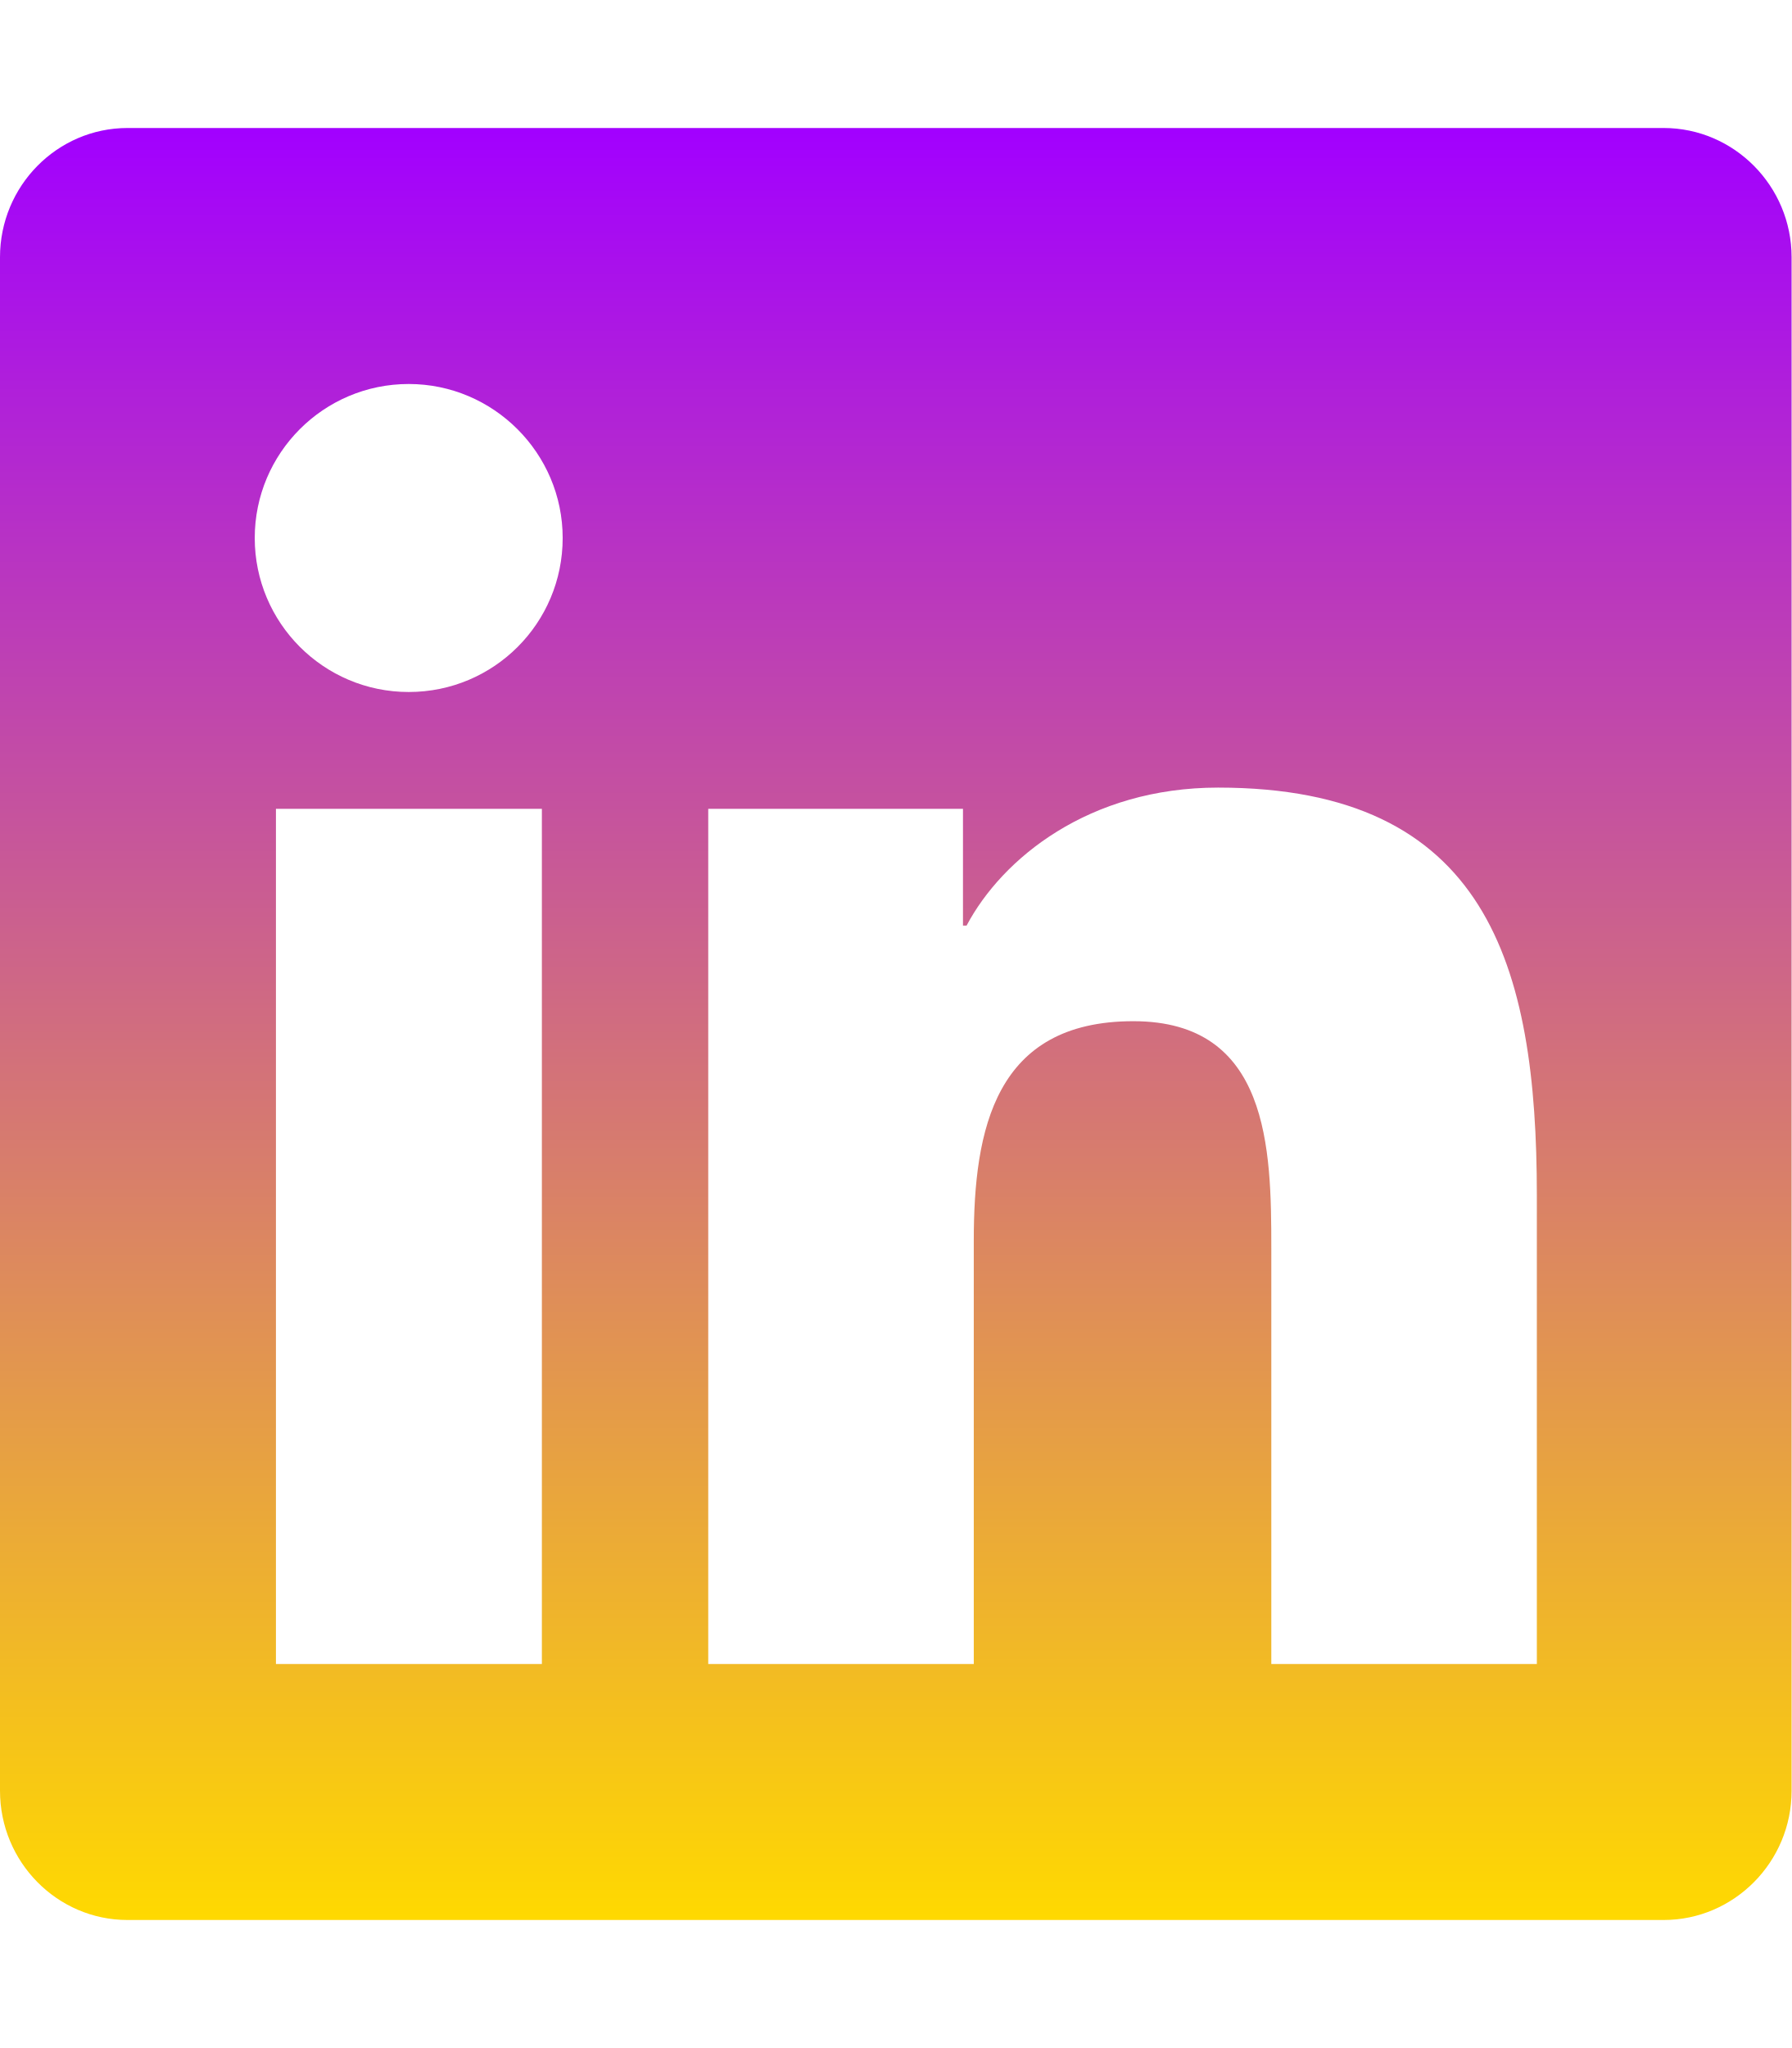
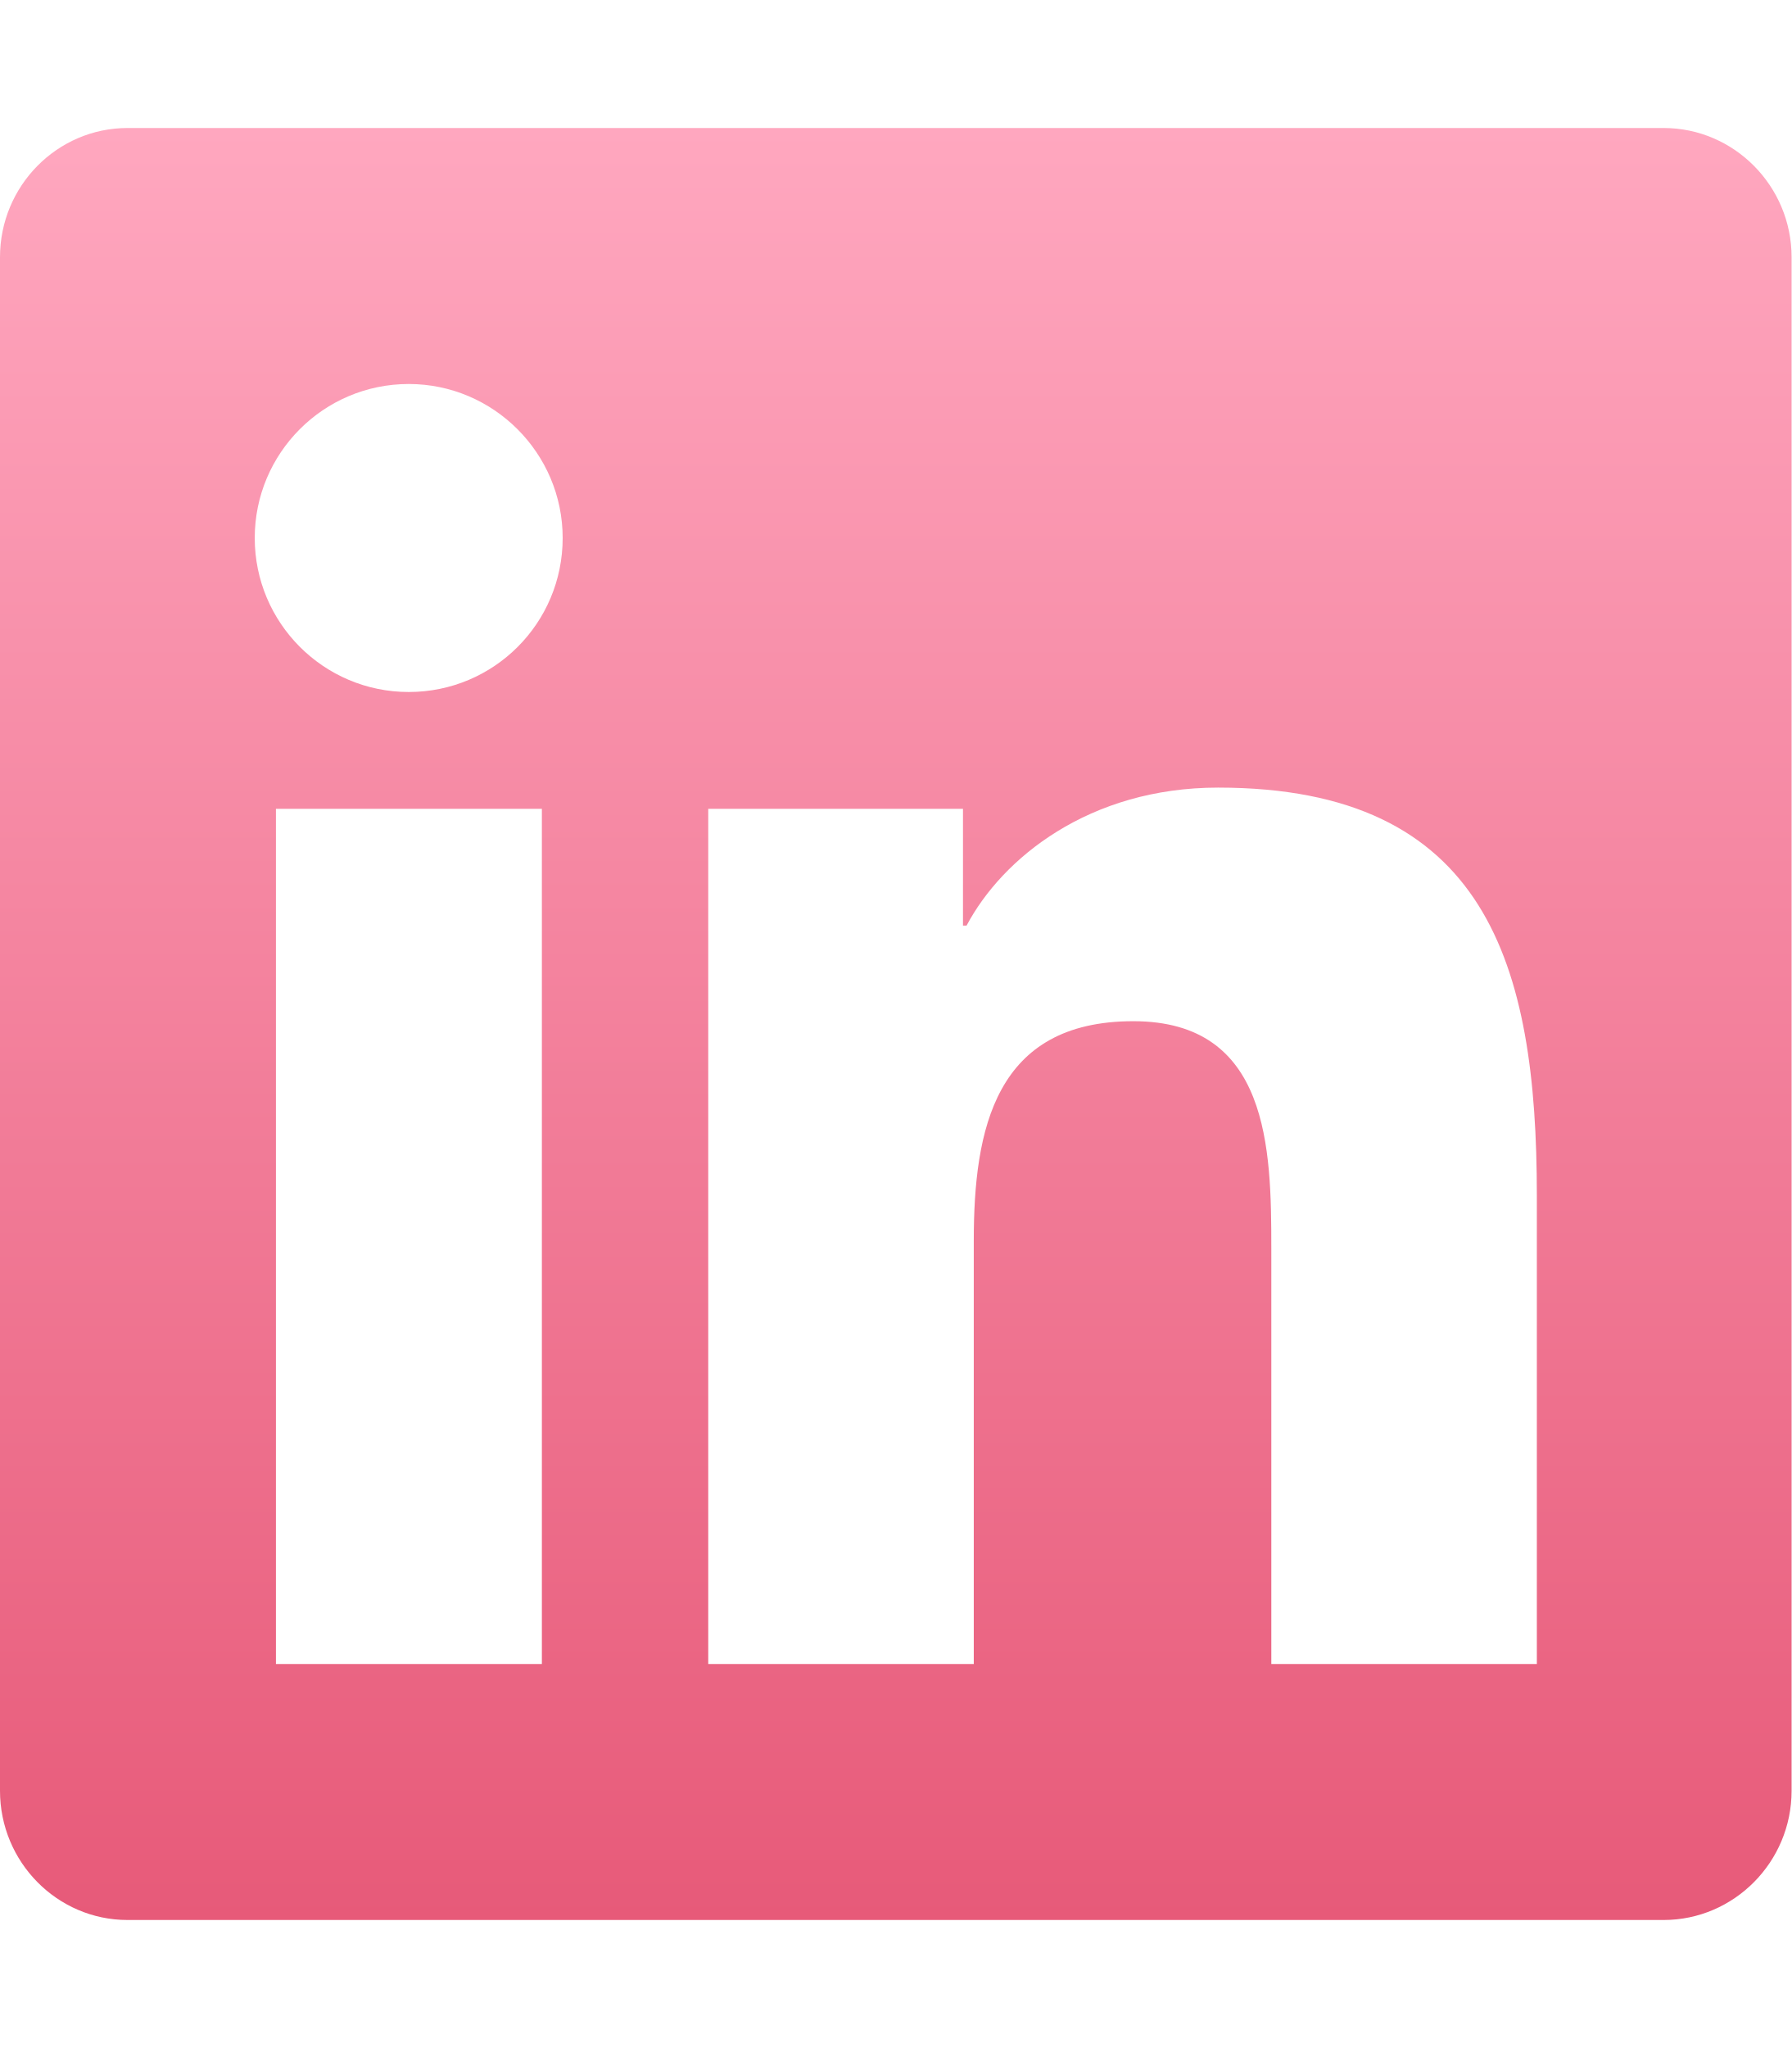
<svg xmlns="http://www.w3.org/2000/svg" viewBox="0 0 448 512">
  <defs>
    <linearGradient id="gradientOrange" x1="0%" y1="0%" x2="0%" y2="100%">
-       <stop offset="0%" style="stop-color:rgb(162, 0, 255);stop-opacity:1" />
-       <stop offset="100%" style="stop-color:rgb(255, 217, 0);stop-opacity:1" />
+       <stop offset="0%" style="stop-color:#ffa7bf;stop-opacity:1" />
+       <stop offset="100%" style="stop-color:#e75a79;stop-opacity:1" />
    </linearGradient>
  </defs>
  <path fill="url(#gradientOrange)" d="M416 32H31.9C14.3 32 0 46.5 0 64.3v383.4C0 465.5 14.3 480 31.9 480H416c17.6 0 32-14.5 32-32.3V64.3c0-17.8-14.4-32.3-32-32.3zM135.4 416H69V202.2h66.5V416zm-33.2-243c-21.3 0-38.5-17.3-38.5-38.5S80.9 96 102.2 96c21.2 0 38.5 17.3 38.5 38.5 0 21.3-17.2 38.5-38.5 38.5zm282.1 243h-66.4V312c0-24.8-.5-56.7-34.5-56.7-34.6 0-39.9 27-39.9 54.9V416h-66.4V202.2h63.7v29.2h.9c8.9-16.8 30.6-34.5 62.9-34.5 67.2 0 79.7 44.3 79.7 101.9V416z" />
</svg>
